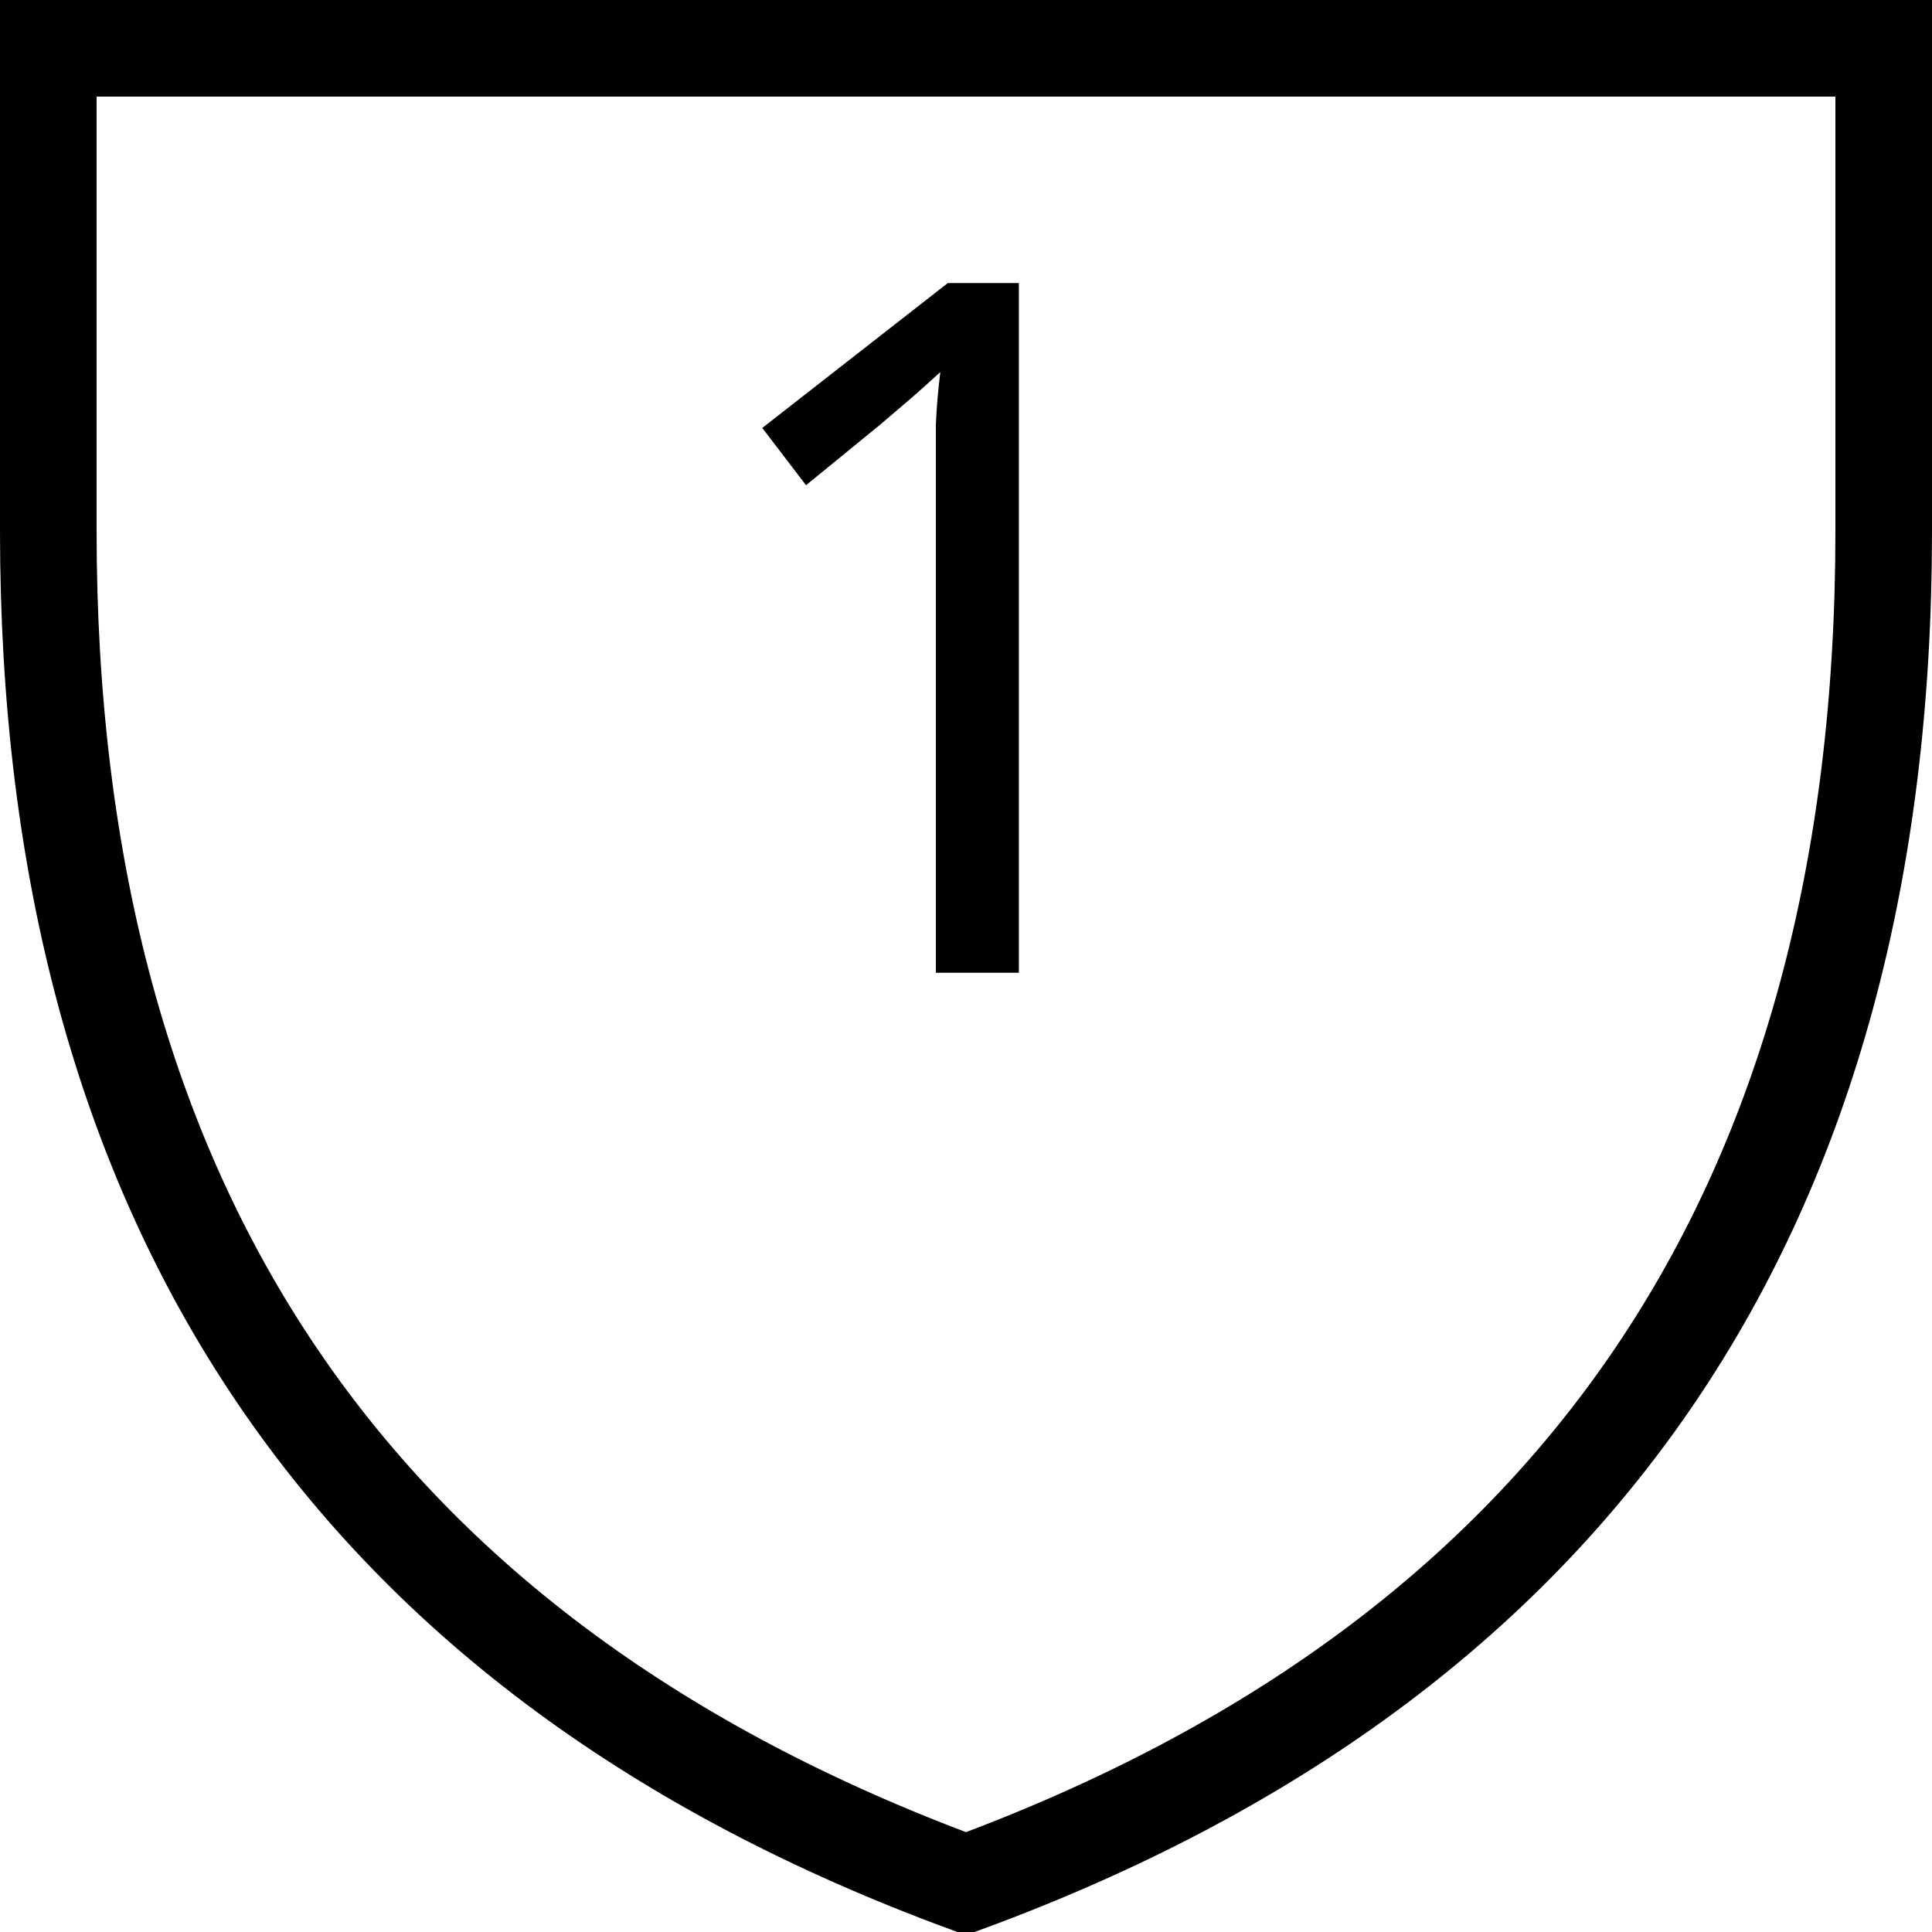
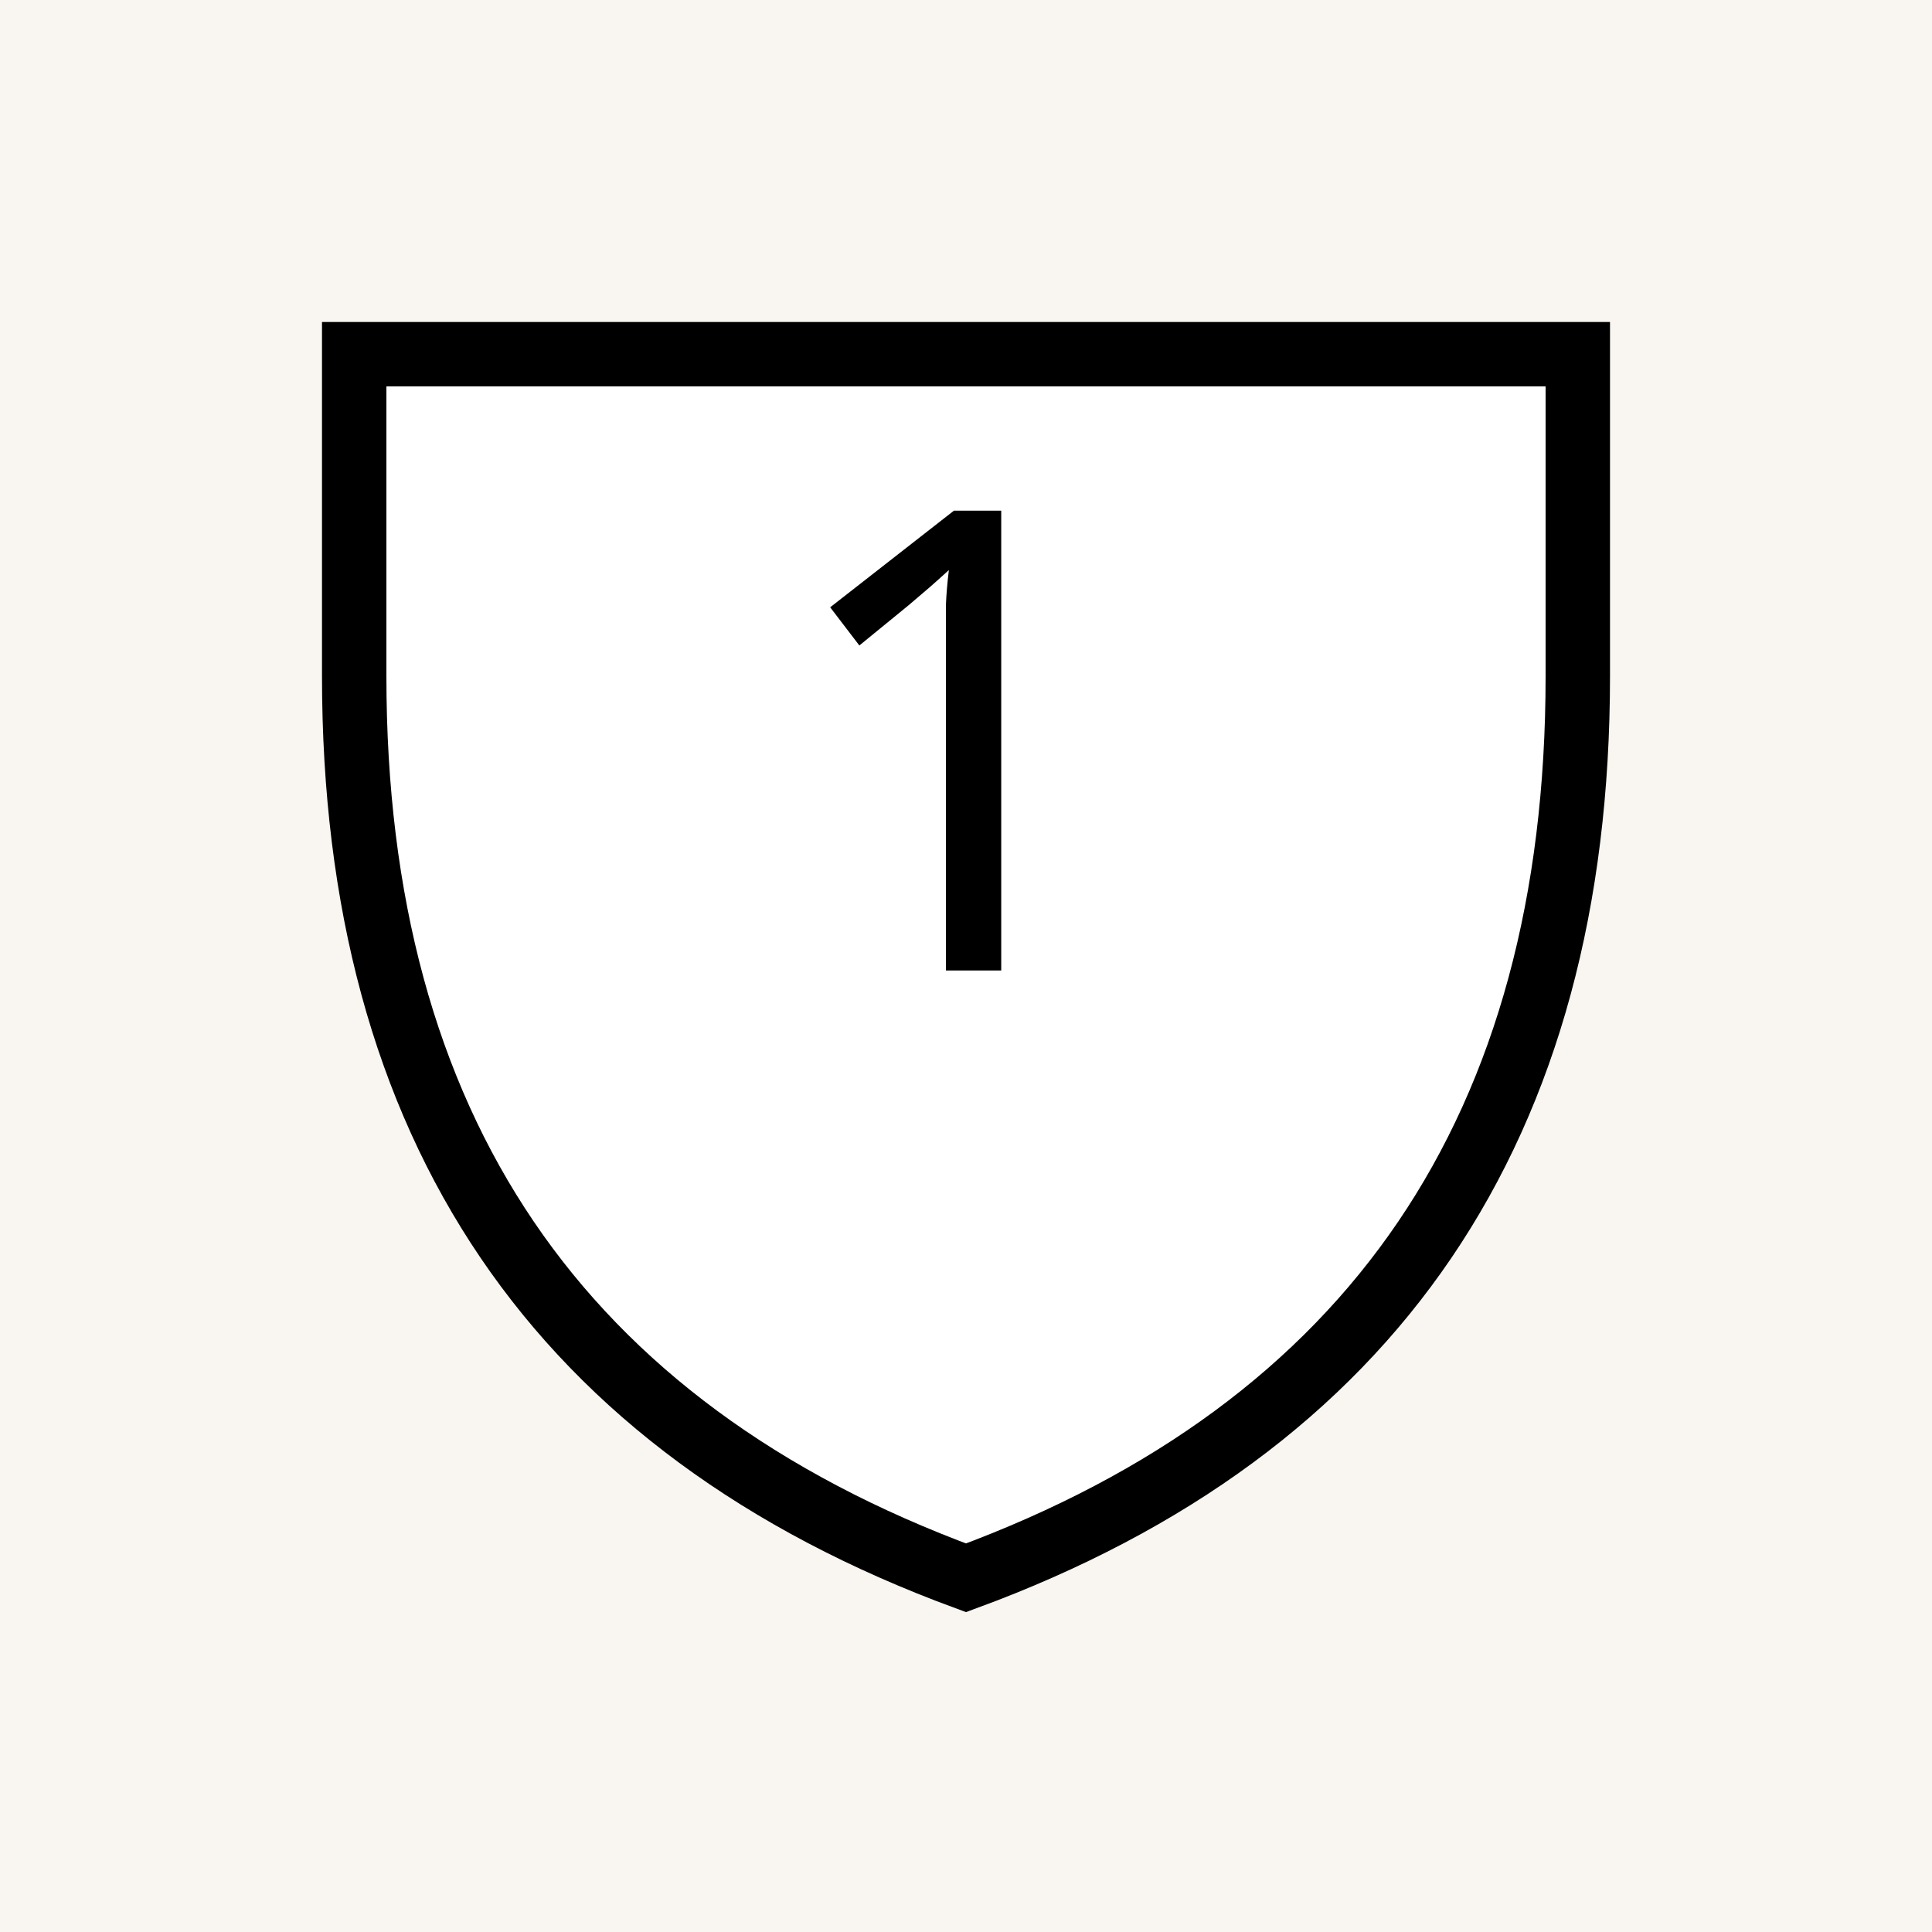
- <svg xmlns="http://www.w3.org/2000/svg" width="20pt" height="20pt" viewBox="0 0 20 20" version="1.1">
+ <svg xmlns="http://www.w3.org/2000/svg" width="30pt" height="30pt" viewBox="0 0 30 30" version="1.1">
  <g id="surface276">
-     <path style="fill-rule:nonzero;fill:rgb(100%,100%,100%);fill-opacity:1;stroke-width:1;stroke-linecap:butt;stroke-linejoin:miter;stroke:rgb(0%,0%,0%);stroke-opacity:1;stroke-miterlimit:10;" d="M 10 19.5 C 3.668 17.168 0.5 12.5 0.5 5.5 L 0.5 0.5 L 19.5 0.5 L 19.5 5.5 C 19.5 12.5 16.332 17.168 10 19.5 Z M 10 19.5 " />
-     <path style=" stroke:none;fill-rule:nonzero;fill:rgb(0%,0%,0%);fill-opacity:1;" d="M 10.547 10.07 L 9.688 10.07 L 9.688 5.086 C 9.688 4.797 9.688 4.566 9.688 4.398 C 9.695 4.223 9.711 4.039 9.734 3.852 C 9.617 3.957 9.52 4.047 9.438 4.117 C 9.352 4.191 9.242 4.285 9.109 4.398 L 8.344 5.023 L 7.891 4.43 L 9.812 2.93 L 10.547 2.93 Z M 7 -0.621 " />
+     <rect x="0" y="0" width="30" height="30" style="fill:hsl(30,44%,96%);stroke:none;" />
+     <g transform="translate(5,5)">
+       <path style="fill-rule:nonzero;fill:rgb(100%,100%,100%);fill-opacity:1;stroke-width:1;stroke-linecap:butt;stroke-linejoin:miter;stroke:rgb(0%,0%,0%);stroke-opacity:1;stroke-miterlimit:10;" d="M 10 19.5 C 3.668 17.168 0.5 12.5 0.5 5.5 L 0.5 0.5 L 19.5 0.5 L 19.5 5.5 C 19.5 12.5 16.332 17.168 10 19.5 Z M 10 19.5 " />
+       <path style=" stroke:none;fill-rule:nonzero;fill:rgb(0%,0%,0%);fill-opacity:1;" d="M 10.547 10.07 L 9.688 10.07 L 9.688 5.086 C 9.688 4.797 9.688 4.566 9.688 4.398 C 9.695 4.223 9.711 4.039 9.734 3.852 C 9.617 3.957 9.52 4.047 9.438 4.117 C 9.352 4.191 9.242 4.285 9.109 4.398 L 8.344 5.023 L 7.891 4.43 L 9.812 2.93 L 10.547 2.93 Z M 7 -0.621 " />
+     </g>
  </g>
</svg>
